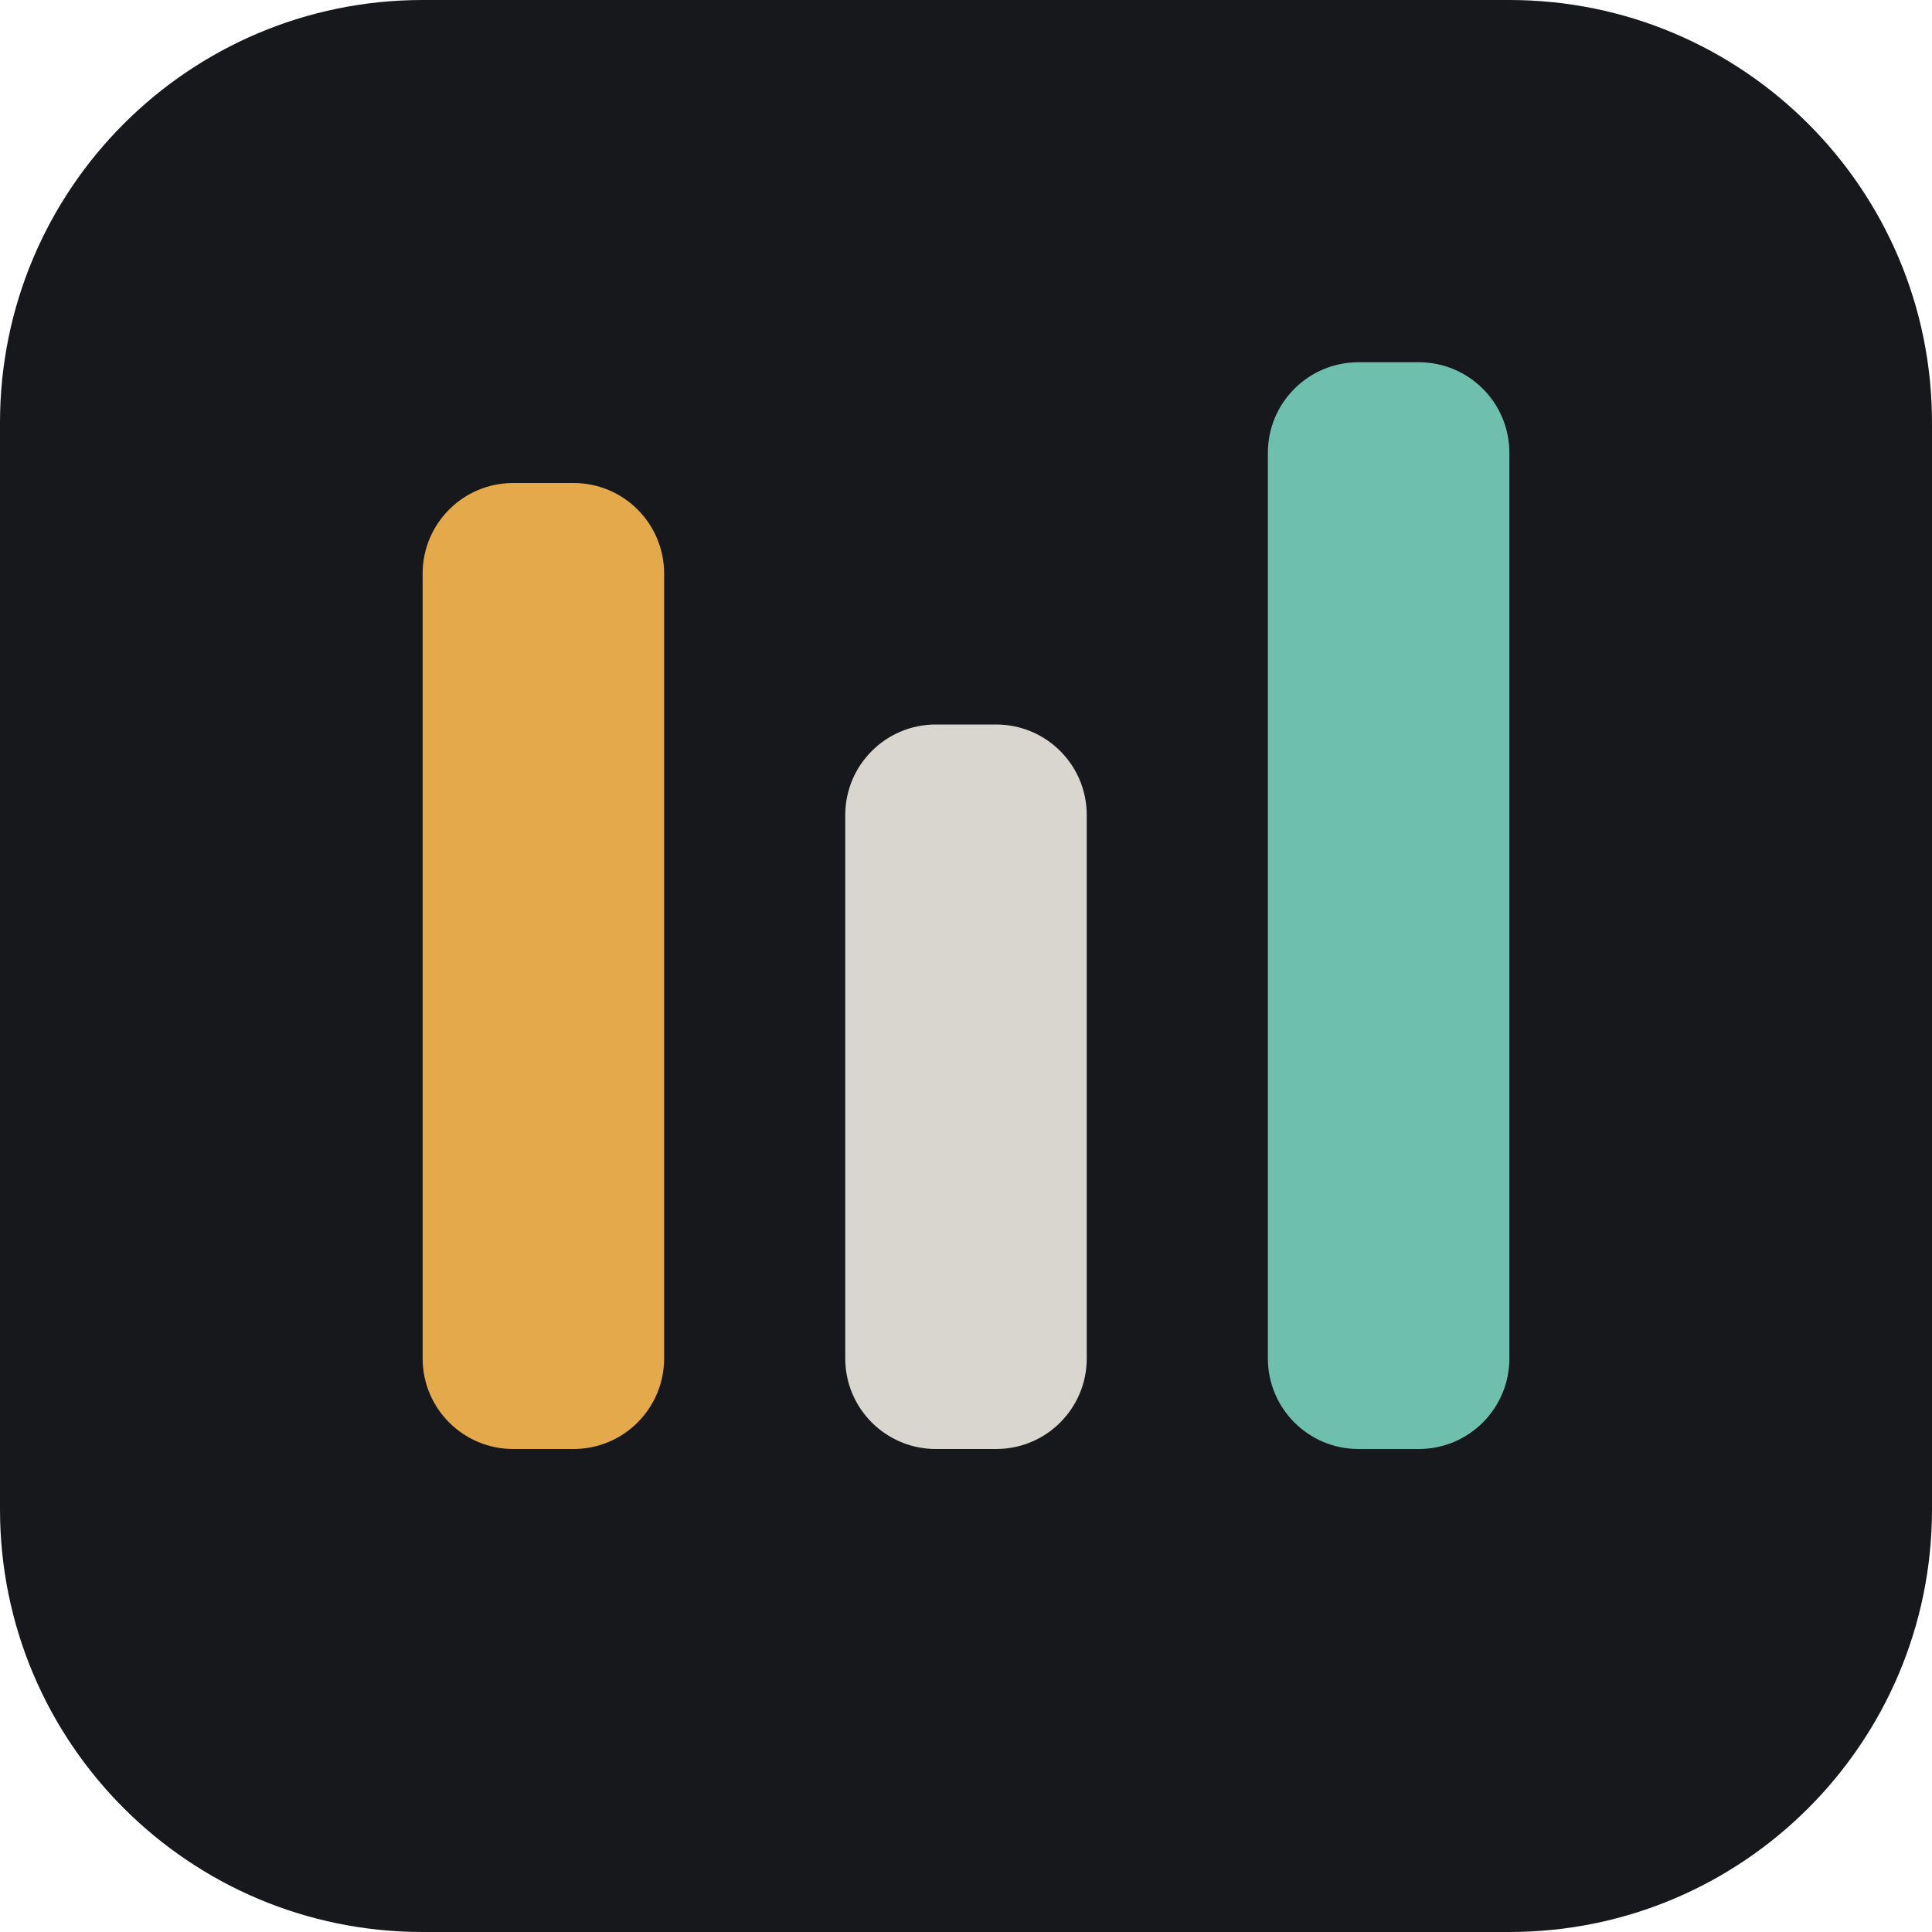
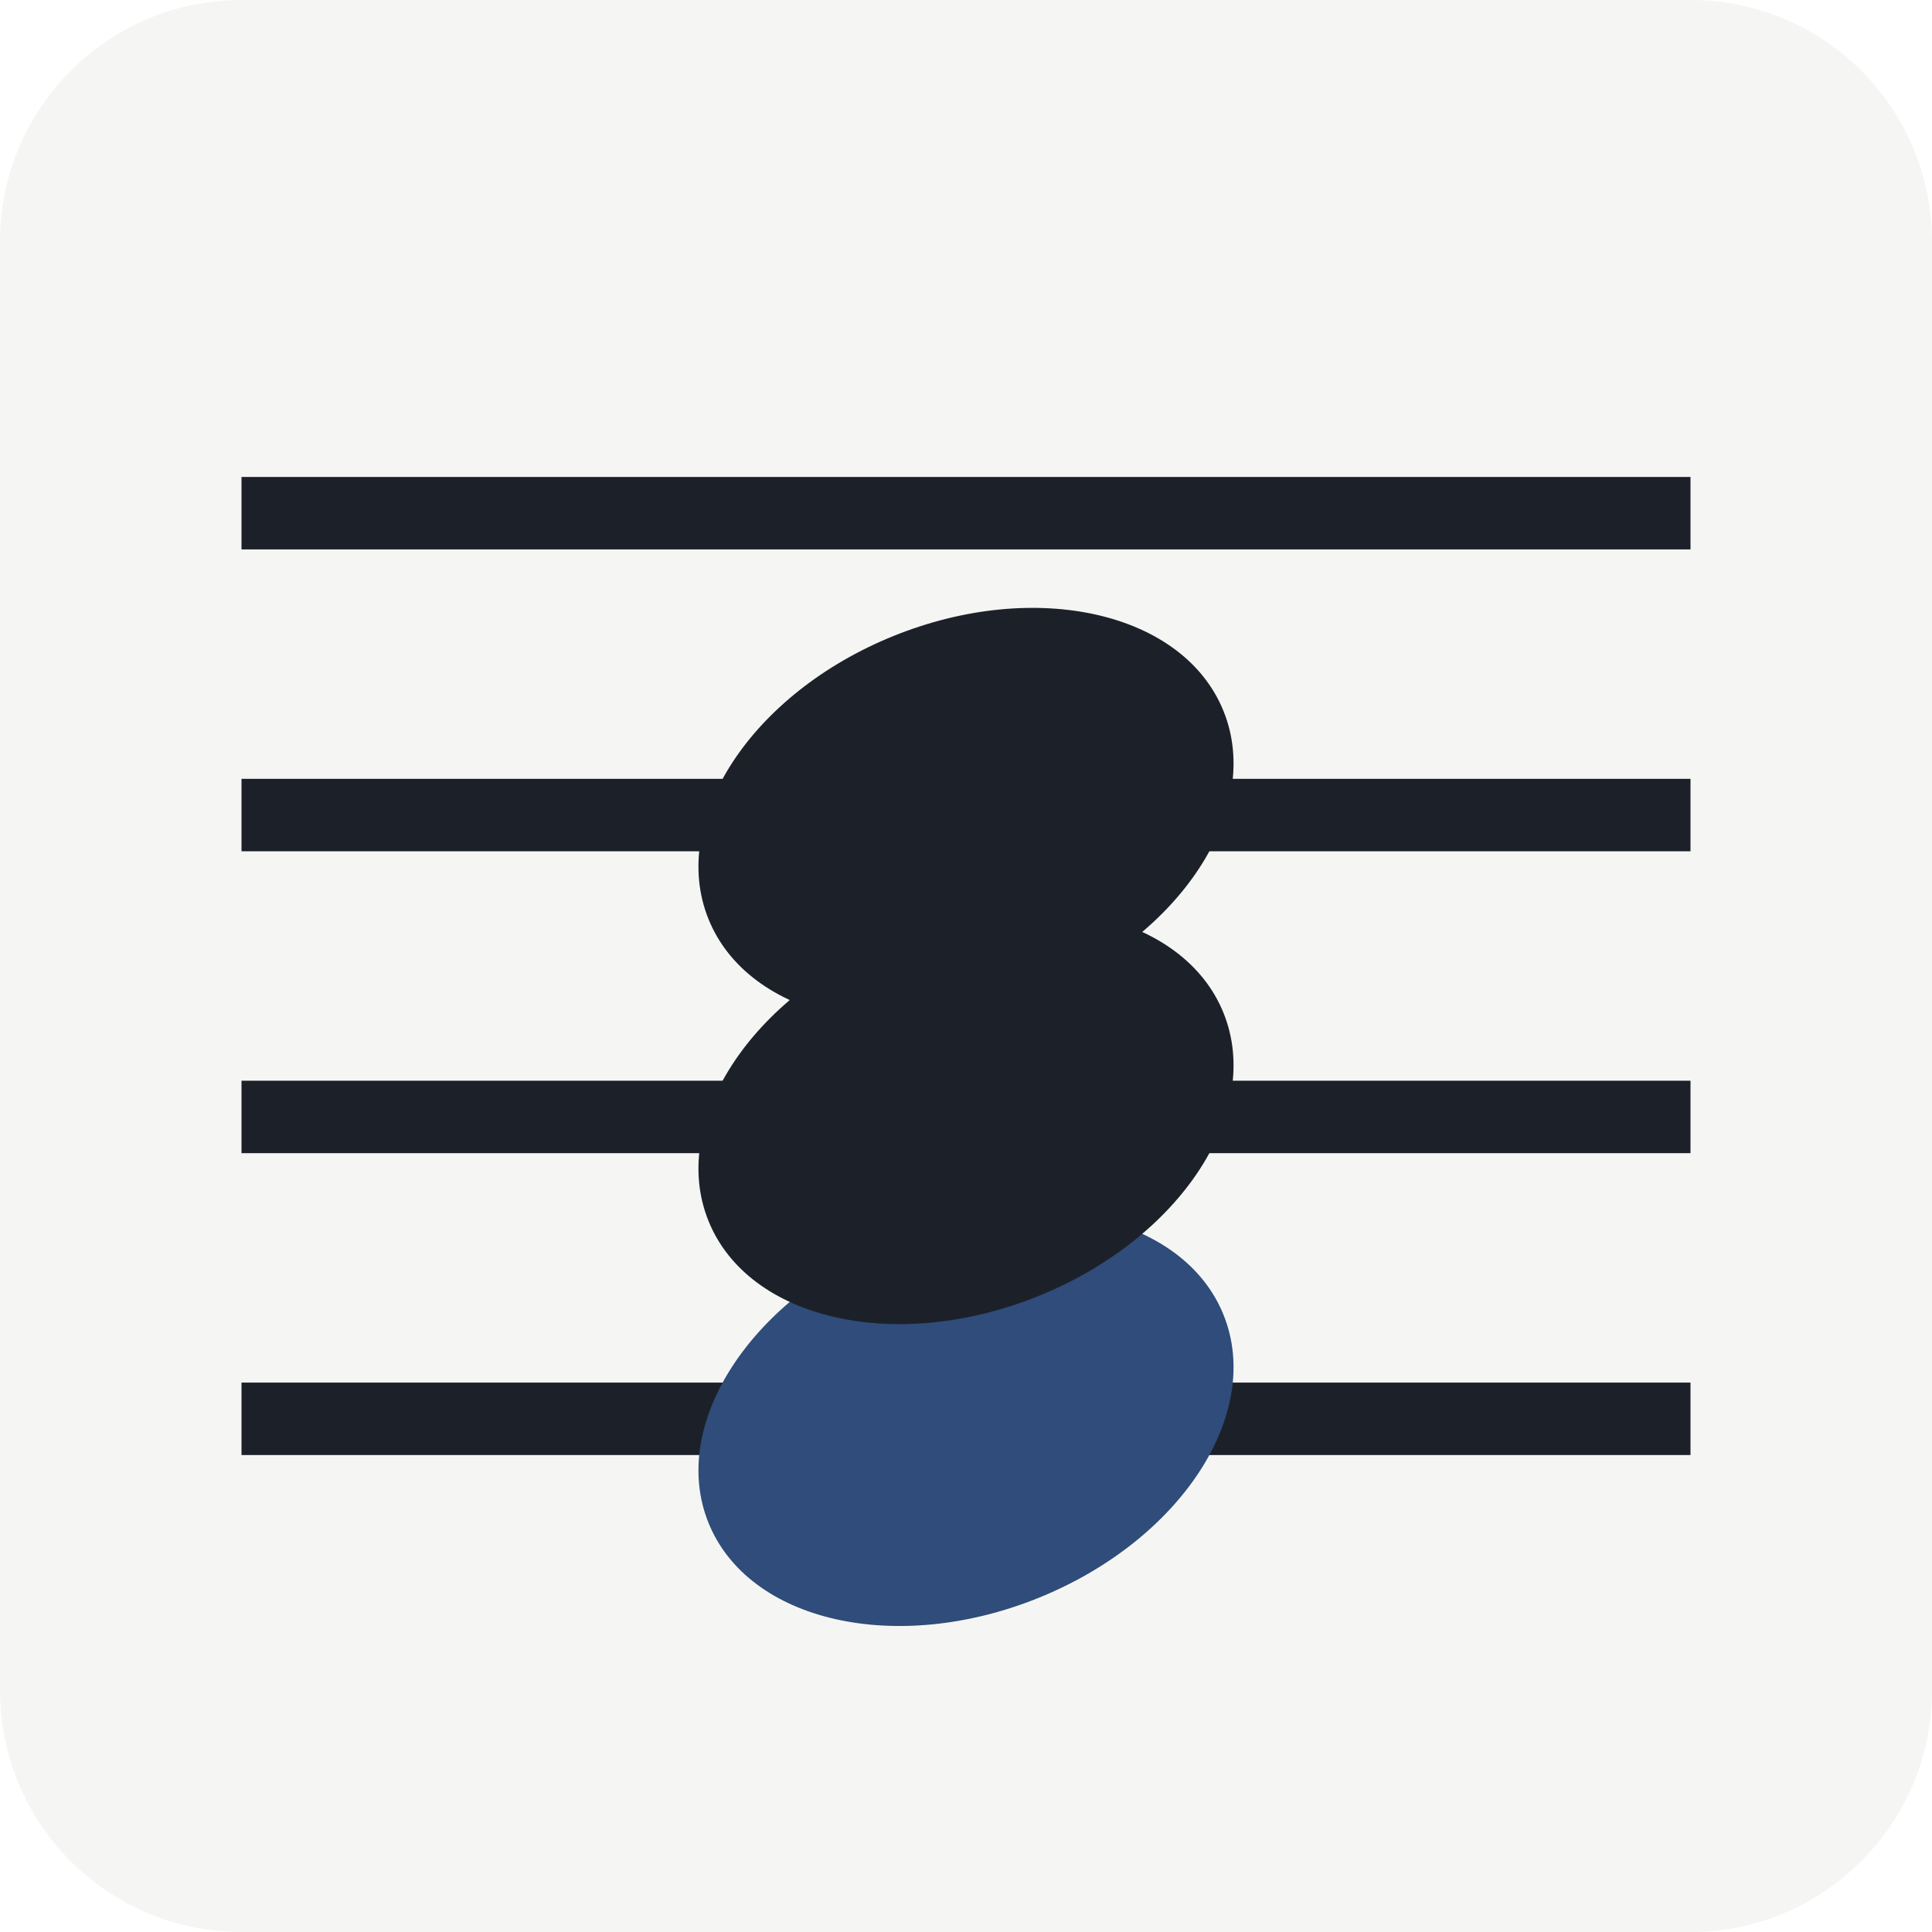
<svg xmlns="http://www.w3.org/2000/svg" viewBox="0 0 32 32">
-   <rect width="32" height="32" rx="7" fill="#17181b" />
-   <rect x="7" y="8" width="4" height="16" rx="1.5" fill="#e3a94b" />
-   <rect x="14" y="12" width="4" height="12" rx="1.5" fill="#d8d6cf" />
-   <rect x="21" y="6" width="4" height="18" rx="1.5" fill="#6fbfae" />
+   <rect width="32" height="32" rx="4" fill="#f5f6f3" />
+   <g stroke="#1c2129" stroke-width="1.2">
+     <path d="M4 8.5h24M4 13.5h24M4 18.5h24M4 23.5h24" />
+   </g>
+   <g transform="translate(16 23.5) rotate(-22)">
+     <ellipse rx="4.6" ry="3.2" fill="#2f4c7a" />
+   </g>
+   <g transform="translate(16 18.5) rotate(-22)">
+     <ellipse rx="4.6" ry="3.2" fill="#1c2129" />
+   </g>
+   <g transform="translate(16 13.5) rotate(-22)">
+     <ellipse rx="4.6" ry="3.2" fill="#1c2129" />
+   </g>
</svg>
